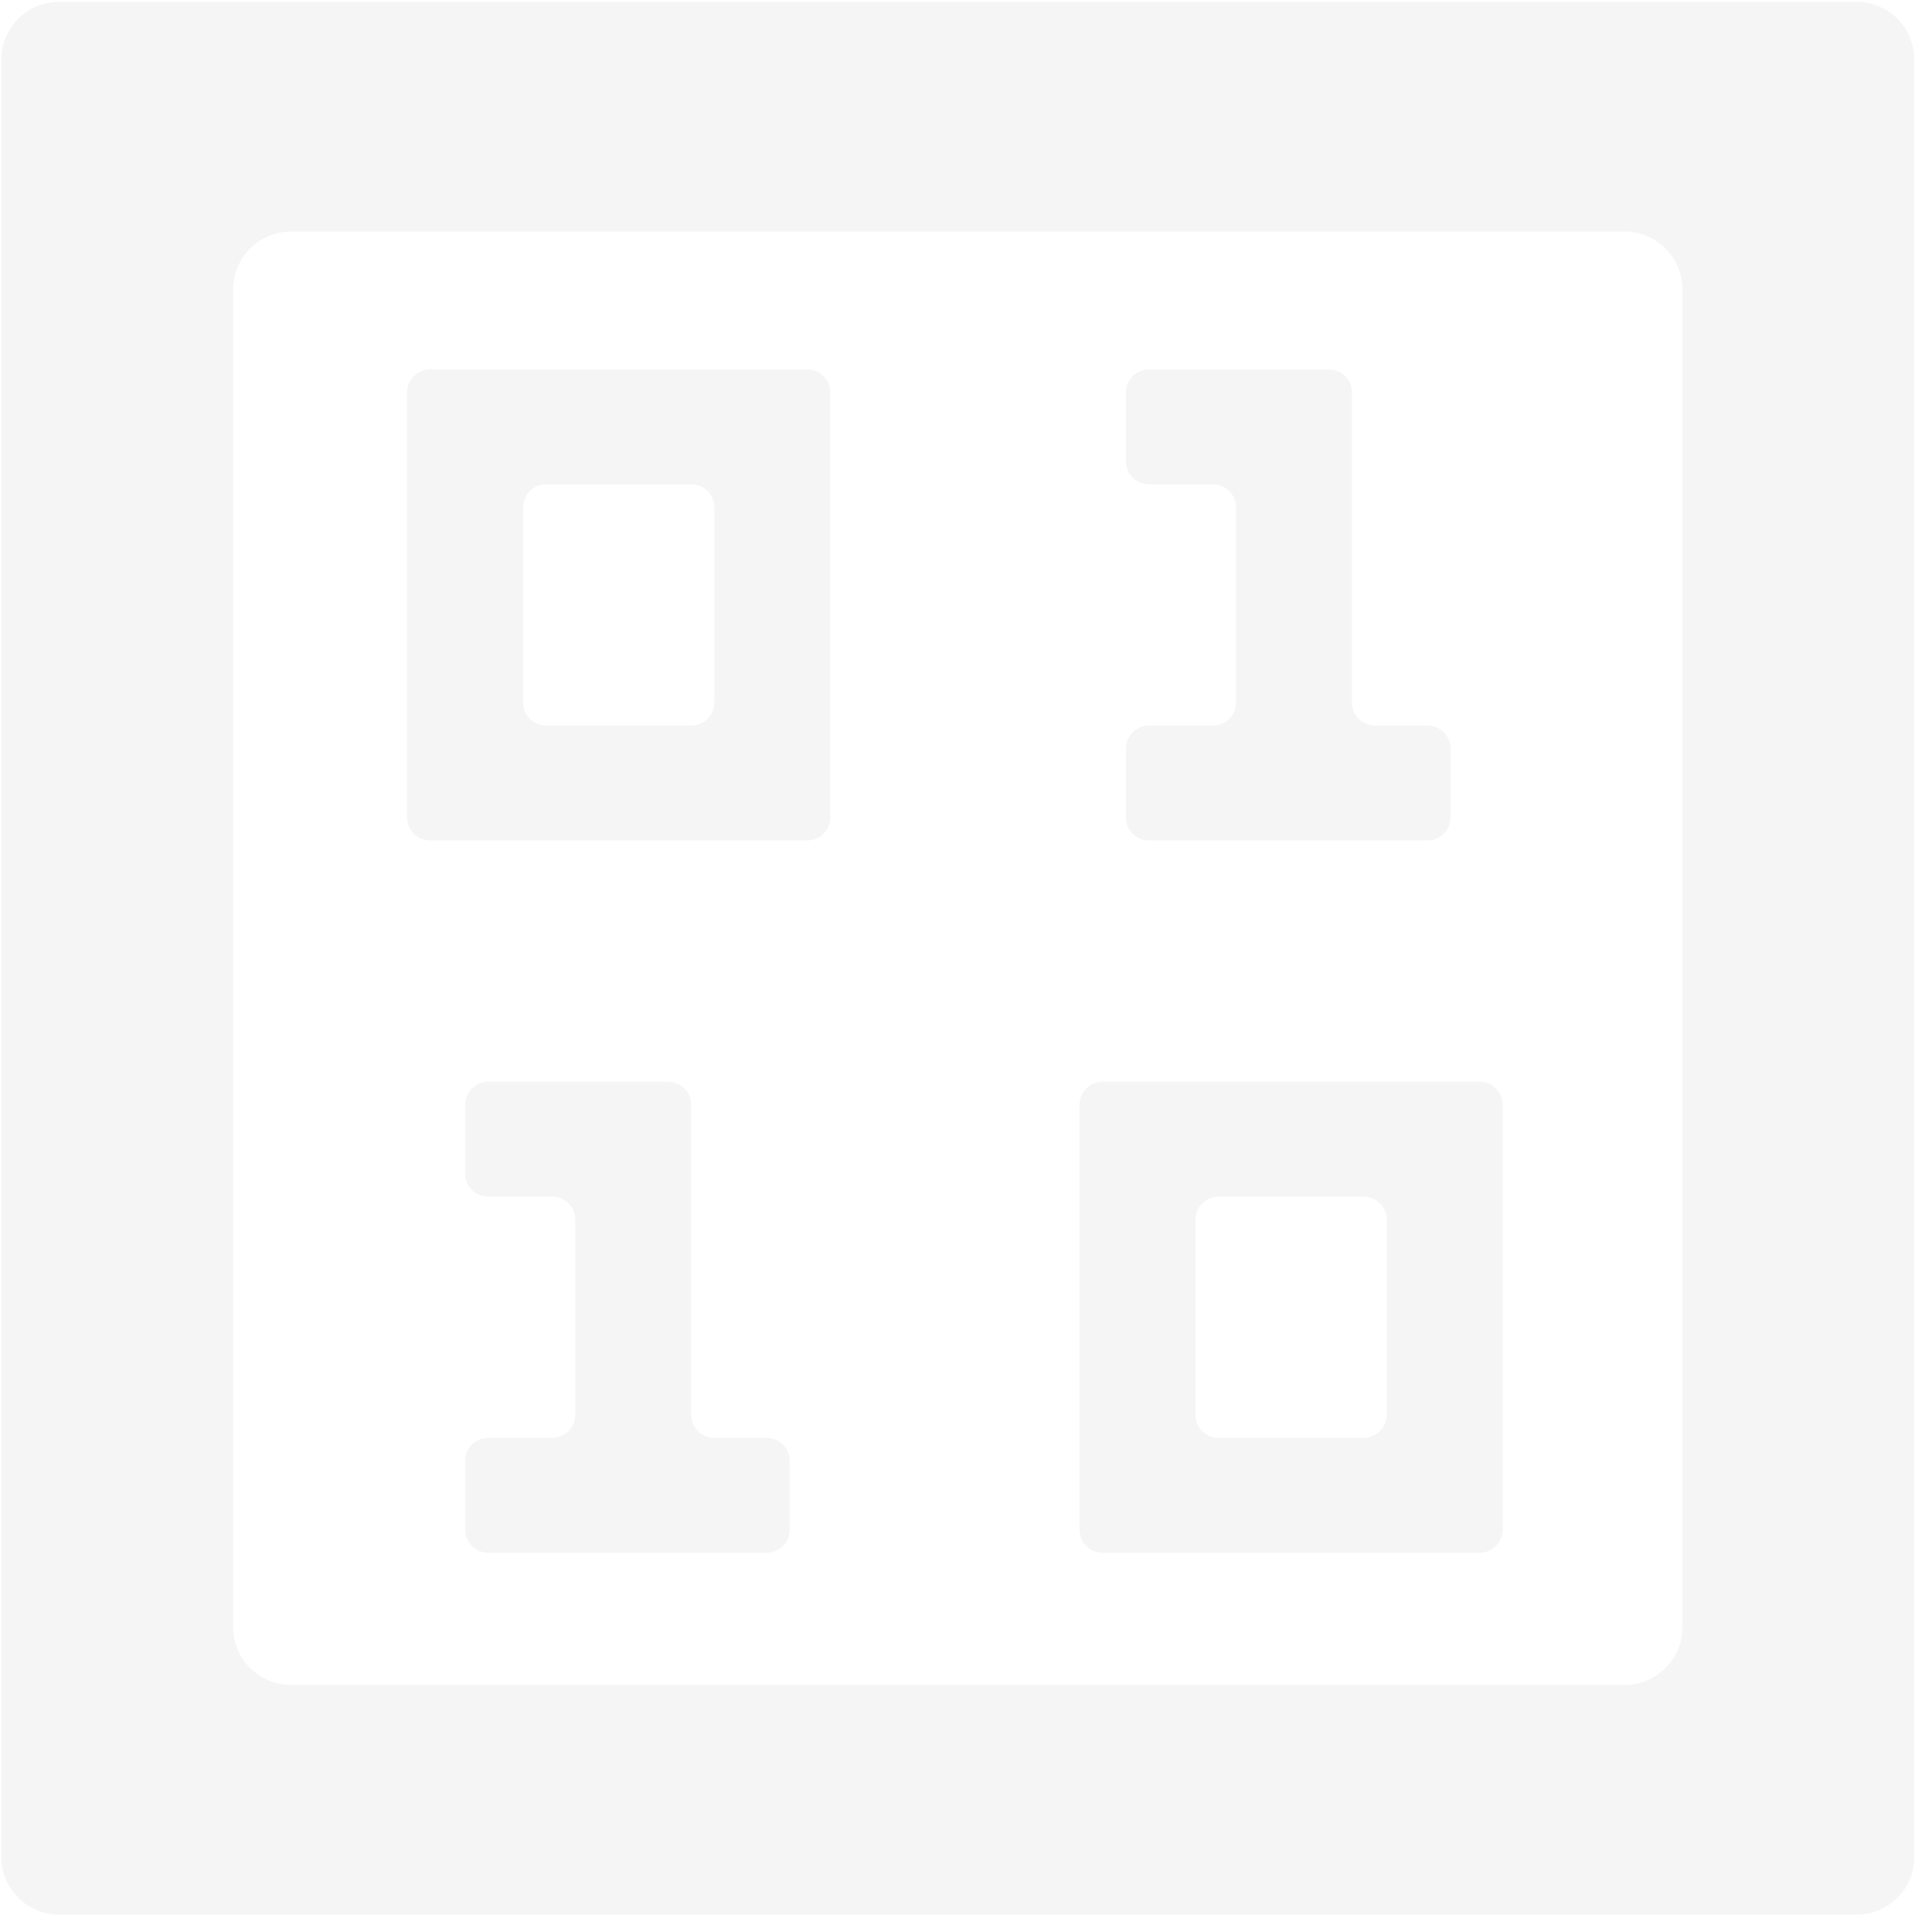
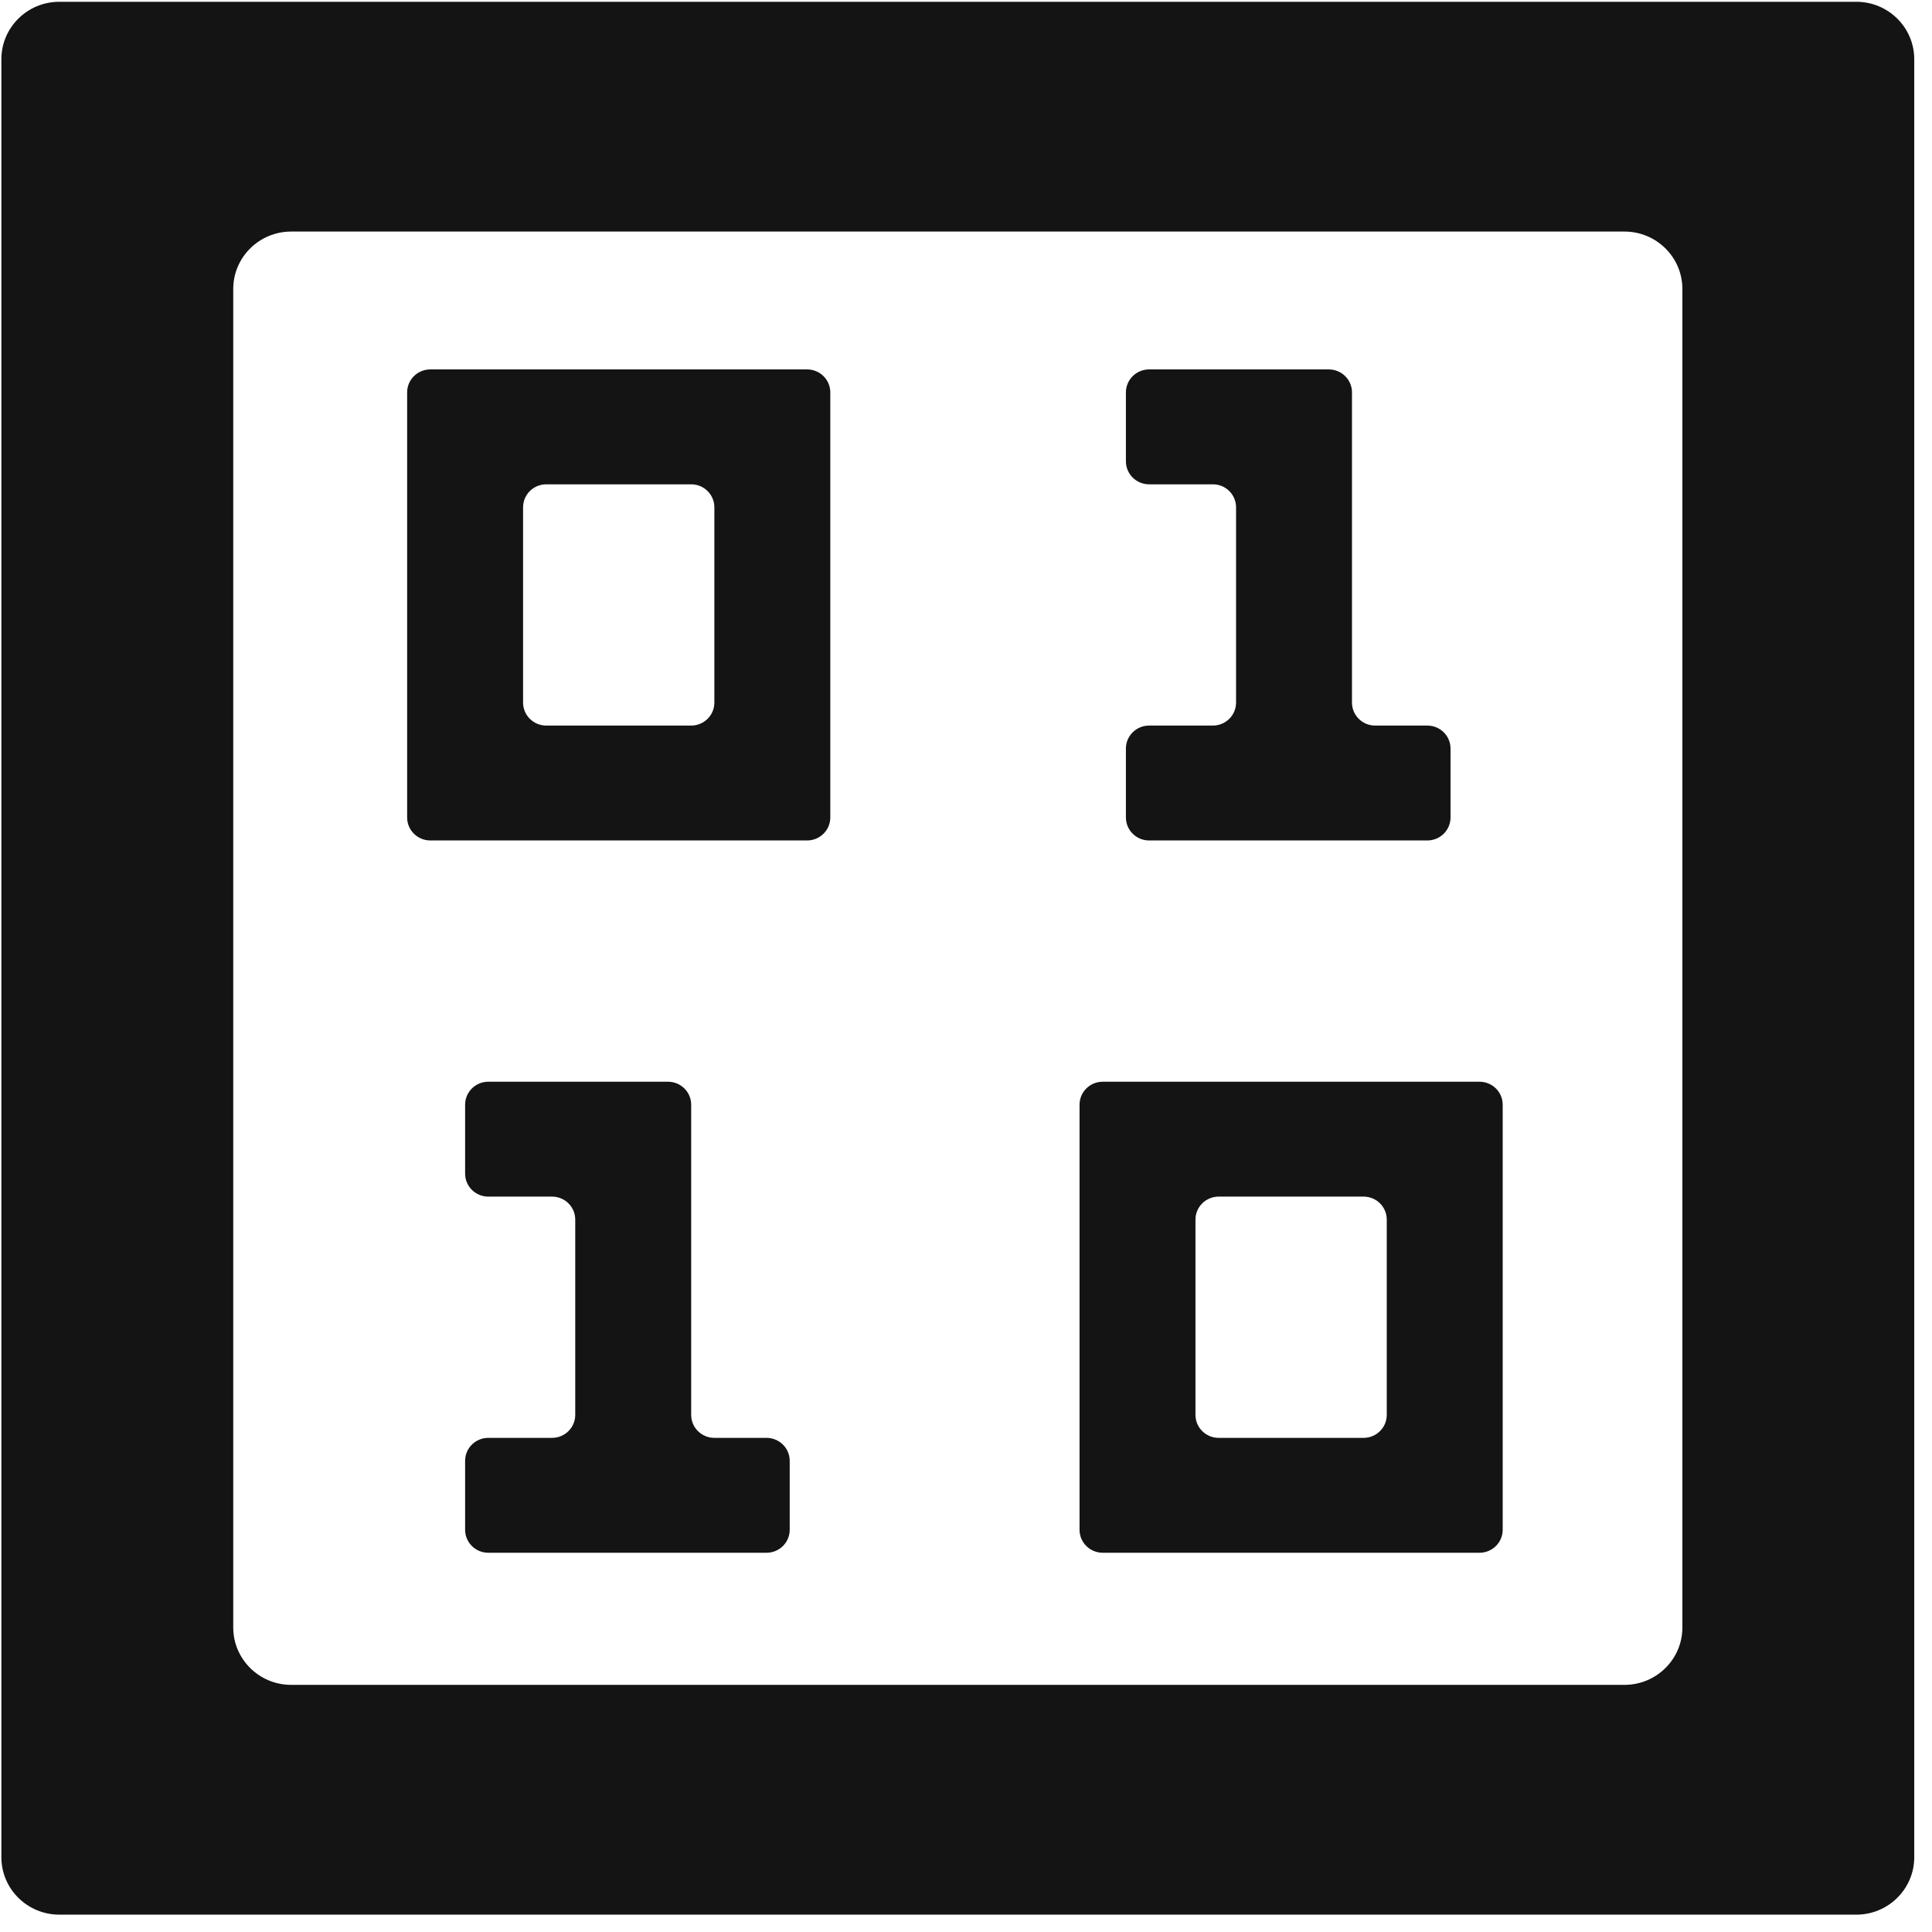
<svg xmlns="http://www.w3.org/2000/svg" fill="none" height="101" viewBox="0 0 101 101" width="101">
  <style>
+ 		path {
+             fill: #141414;
+         }
		@media (prefers-color-scheme: dark) {
- 		.a { fill: #141414 }
+ 		    path { fill: #f5f5f5 }
		}
    </style>
-   <path class="a" clip-rule="evenodd" d="M0.072 3.096C0.072 1.438 1.429 0.093 3.102 0.093H97.042C98.715 0.093 100.072 1.438 100.072 3.096V97.09C100.072 98.749 98.715 100.093 97.042 100.093H3.102C1.429 100.093 0.072 98.749 0.072 97.09V3.096ZM15.224 12.105C13.55 12.105 12.193 13.45 12.193 15.108V85.078C12.193 86.737 13.55 88.081 15.224 88.081H84.921C86.594 88.081 87.951 86.737 87.951 85.078V15.108C87.951 13.45 86.594 12.105 84.921 12.105H15.224Z" fill="#f5f5f5" fill-rule="evenodd" />
-   <path class="a" clip-rule="evenodd" d="M22.496 19.312C21.827 19.312 21.284 19.85 21.284 20.514V42.736C21.284 43.399 21.827 43.937 22.496 43.937H42.193C42.863 43.937 43.406 43.399 43.406 42.736V20.514C43.406 19.85 42.863 19.312 42.193 19.312H22.496ZM28.557 37.931C27.888 37.931 27.345 37.393 27.345 36.73V26.52C27.345 25.856 27.888 25.319 28.557 25.319H36.133C36.802 25.319 37.345 25.856 37.345 26.52V36.73C37.345 37.393 36.802 37.931 36.133 37.931H28.557Z" fill="#f5f5f5" fill-rule="evenodd" />
-   <path class="a" clip-rule="evenodd" d="M57.648 56.55C56.978 56.55 56.436 57.087 56.436 57.751V79.973C56.436 80.636 56.978 81.174 57.648 81.174H77.345C78.014 81.174 78.557 80.636 78.557 79.973V57.751C78.557 57.087 78.014 56.55 77.345 56.55H57.648ZM63.709 75.168C63.039 75.168 62.496 74.63 62.496 73.967V63.757C62.496 63.093 63.039 62.556 63.709 62.556H71.284C71.954 62.556 72.496 63.093 72.496 63.757V73.967C72.496 74.63 71.954 75.168 71.284 75.168H63.709Z" fill="#f5f5f5" fill-rule="evenodd" />
-   <path class="a" d="M64.618 26.52C64.618 25.856 64.075 25.319 63.406 25.319H60.072C59.403 25.319 58.86 24.781 58.86 24.117V20.514C58.86 19.85 59.403 19.312 60.072 19.312H69.466C70.135 19.312 70.678 19.85 70.678 20.514V36.73C70.678 37.393 71.221 37.931 71.89 37.931H74.618C75.287 37.931 75.83 38.469 75.83 39.132V42.736C75.83 43.399 75.287 43.937 74.618 43.937H60.072C59.403 43.937 58.86 43.399 58.86 42.736V39.132C58.86 38.469 59.403 37.931 60.072 37.931H63.406C64.075 37.931 64.618 37.393 64.618 36.73V26.52Z" fill="#f5f5f5" />
-   <path class="a" d="M24.315 61.355C24.315 62.018 24.857 62.556 25.527 62.556H28.86C29.529 62.556 30.072 63.093 30.072 63.757V73.967C30.072 74.63 29.529 75.168 28.86 75.168H25.527C24.857 75.168 24.315 75.706 24.315 76.37V79.973C24.315 80.636 24.857 81.174 25.527 81.174H40.072C40.742 81.174 41.284 80.636 41.284 79.973V76.37C41.284 75.706 40.742 75.168 40.072 75.168H37.345C36.675 75.168 36.133 74.63 36.133 73.967V57.751C36.133 57.087 35.59 56.55 34.921 56.55H25.527C24.857 56.55 24.315 57.087 24.315 57.751V61.355Z" fill="#f5f5f5" />
+   <path clip-rule="evenodd" d="M0.072 3.096C0.072 1.438 1.429 0.093 3.102 0.093H97.042C98.715 0.093 100.072 1.438 100.072 3.096V97.09C100.072 98.749 98.715 100.093 97.042 100.093H3.102C1.429 100.093 0.072 98.749 0.072 97.09V3.096ZM15.224 12.105C13.55 12.105 12.193 13.45 12.193 15.108V85.078C12.193 86.737 13.55 88.081 15.224 88.081H84.921C86.594 88.081 87.951 86.737 87.951 85.078V15.108C87.951 13.45 86.594 12.105 84.921 12.105H15.224Z" fill-rule="evenodd" />
+   <path clip-rule="evenodd" d="M22.496 19.312C21.827 19.312 21.284 19.85 21.284 20.514V42.736C21.284 43.399 21.827 43.937 22.496 43.937H42.193C42.863 43.937 43.406 43.399 43.406 42.736V20.514C43.406 19.85 42.863 19.312 42.193 19.312H22.496ZM28.557 37.931C27.888 37.931 27.345 37.393 27.345 36.73V26.52C27.345 25.856 27.888 25.319 28.557 25.319H36.133C36.802 25.319 37.345 25.856 37.345 26.52V36.73C37.345 37.393 36.802 37.931 36.133 37.931H28.557Z" fill-rule="evenodd" />
+   <path clip-rule="evenodd" d="M57.648 56.55C56.978 56.55 56.436 57.087 56.436 57.751V79.973C56.436 80.636 56.978 81.174 57.648 81.174H77.345C78.014 81.174 78.557 80.636 78.557 79.973V57.751C78.557 57.087 78.014 56.55 77.345 56.55H57.648ZM63.709 75.168C63.039 75.168 62.496 74.63 62.496 73.967V63.757C62.496 63.093 63.039 62.556 63.709 62.556H71.284C71.954 62.556 72.496 63.093 72.496 63.757V73.967C72.496 74.63 71.954 75.168 71.284 75.168H63.709Z" fill-rule="evenodd" />
+   <path d="M64.618 26.52C64.618 25.856 64.075 25.319 63.406 25.319H60.072C59.403 25.319 58.86 24.781 58.86 24.117V20.514C58.86 19.85 59.403 19.312 60.072 19.312H69.466C70.135 19.312 70.678 19.85 70.678 20.514V36.73C70.678 37.393 71.221 37.931 71.89 37.931H74.618C75.287 37.931 75.83 38.469 75.83 39.132V42.736C75.83 43.399 75.287 43.937 74.618 43.937H60.072C59.403 43.937 58.86 43.399 58.86 42.736V39.132C58.86 38.469 59.403 37.931 60.072 37.931H63.406C64.075 37.931 64.618 37.393 64.618 36.73V26.52Z" />
+   <path d="M24.315 61.355C24.315 62.018 24.857 62.556 25.527 62.556H28.86C29.529 62.556 30.072 63.093 30.072 63.757V73.967C30.072 74.63 29.529 75.168 28.86 75.168H25.527C24.857 75.168 24.315 75.706 24.315 76.37V79.973C24.315 80.636 24.857 81.174 25.527 81.174H40.072C40.742 81.174 41.284 80.636 41.284 79.973V76.37C41.284 75.706 40.742 75.168 40.072 75.168H37.345C36.675 75.168 36.133 74.63 36.133 73.967V57.751C36.133 57.087 35.59 56.55 34.921 56.55H25.527C24.857 56.55 24.315 57.087 24.315 57.751V61.355Z" />
</svg>
